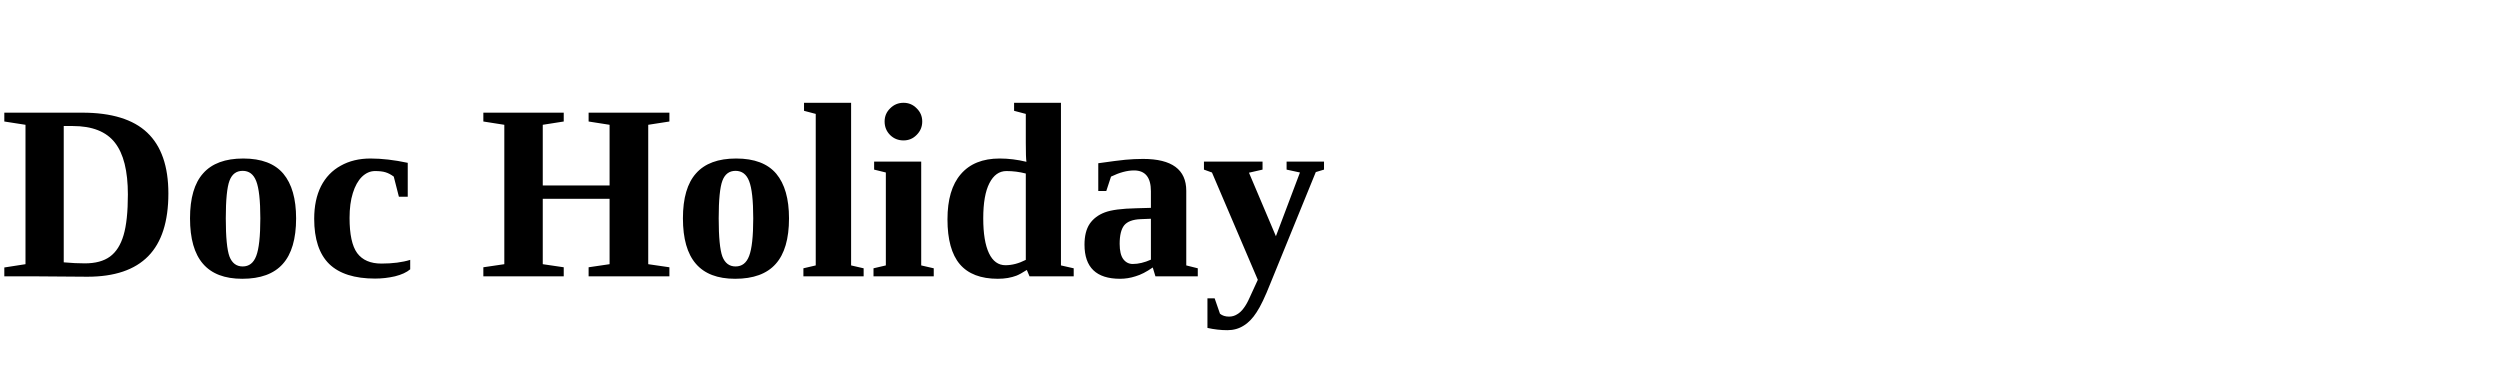
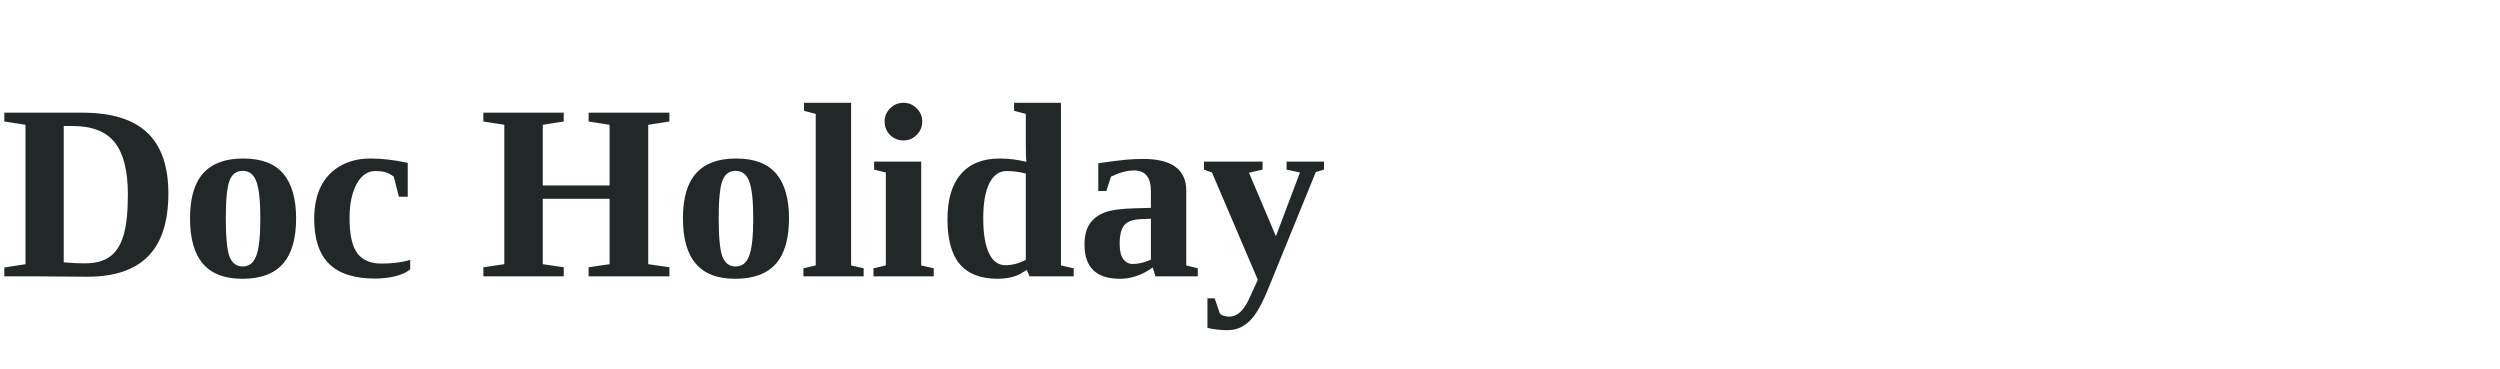
<svg xmlns="http://www.w3.org/2000/svg" height="28" viewBox="0 0 190 28">
-   <text x="0" y="21" font-family="Georgia, 'Times New Roman', serif" font-size="19" font-weight="700" fill="currentColor">Doc Holiday</text>
+   <style>
+     .logo-text { fill: rgb(34, 40, 40); }
+     @media (prefers-color-scheme: dark) {
+       .logo-text { fill: rgb(255, 255, 255); }
+     }
+   </style>
+   <text class="logo-text" x="0" y="21" font-family="Georgia, 'Times New Roman', serif" font-size="19" font-weight="700">Doc Holiday</text>
</svg>
